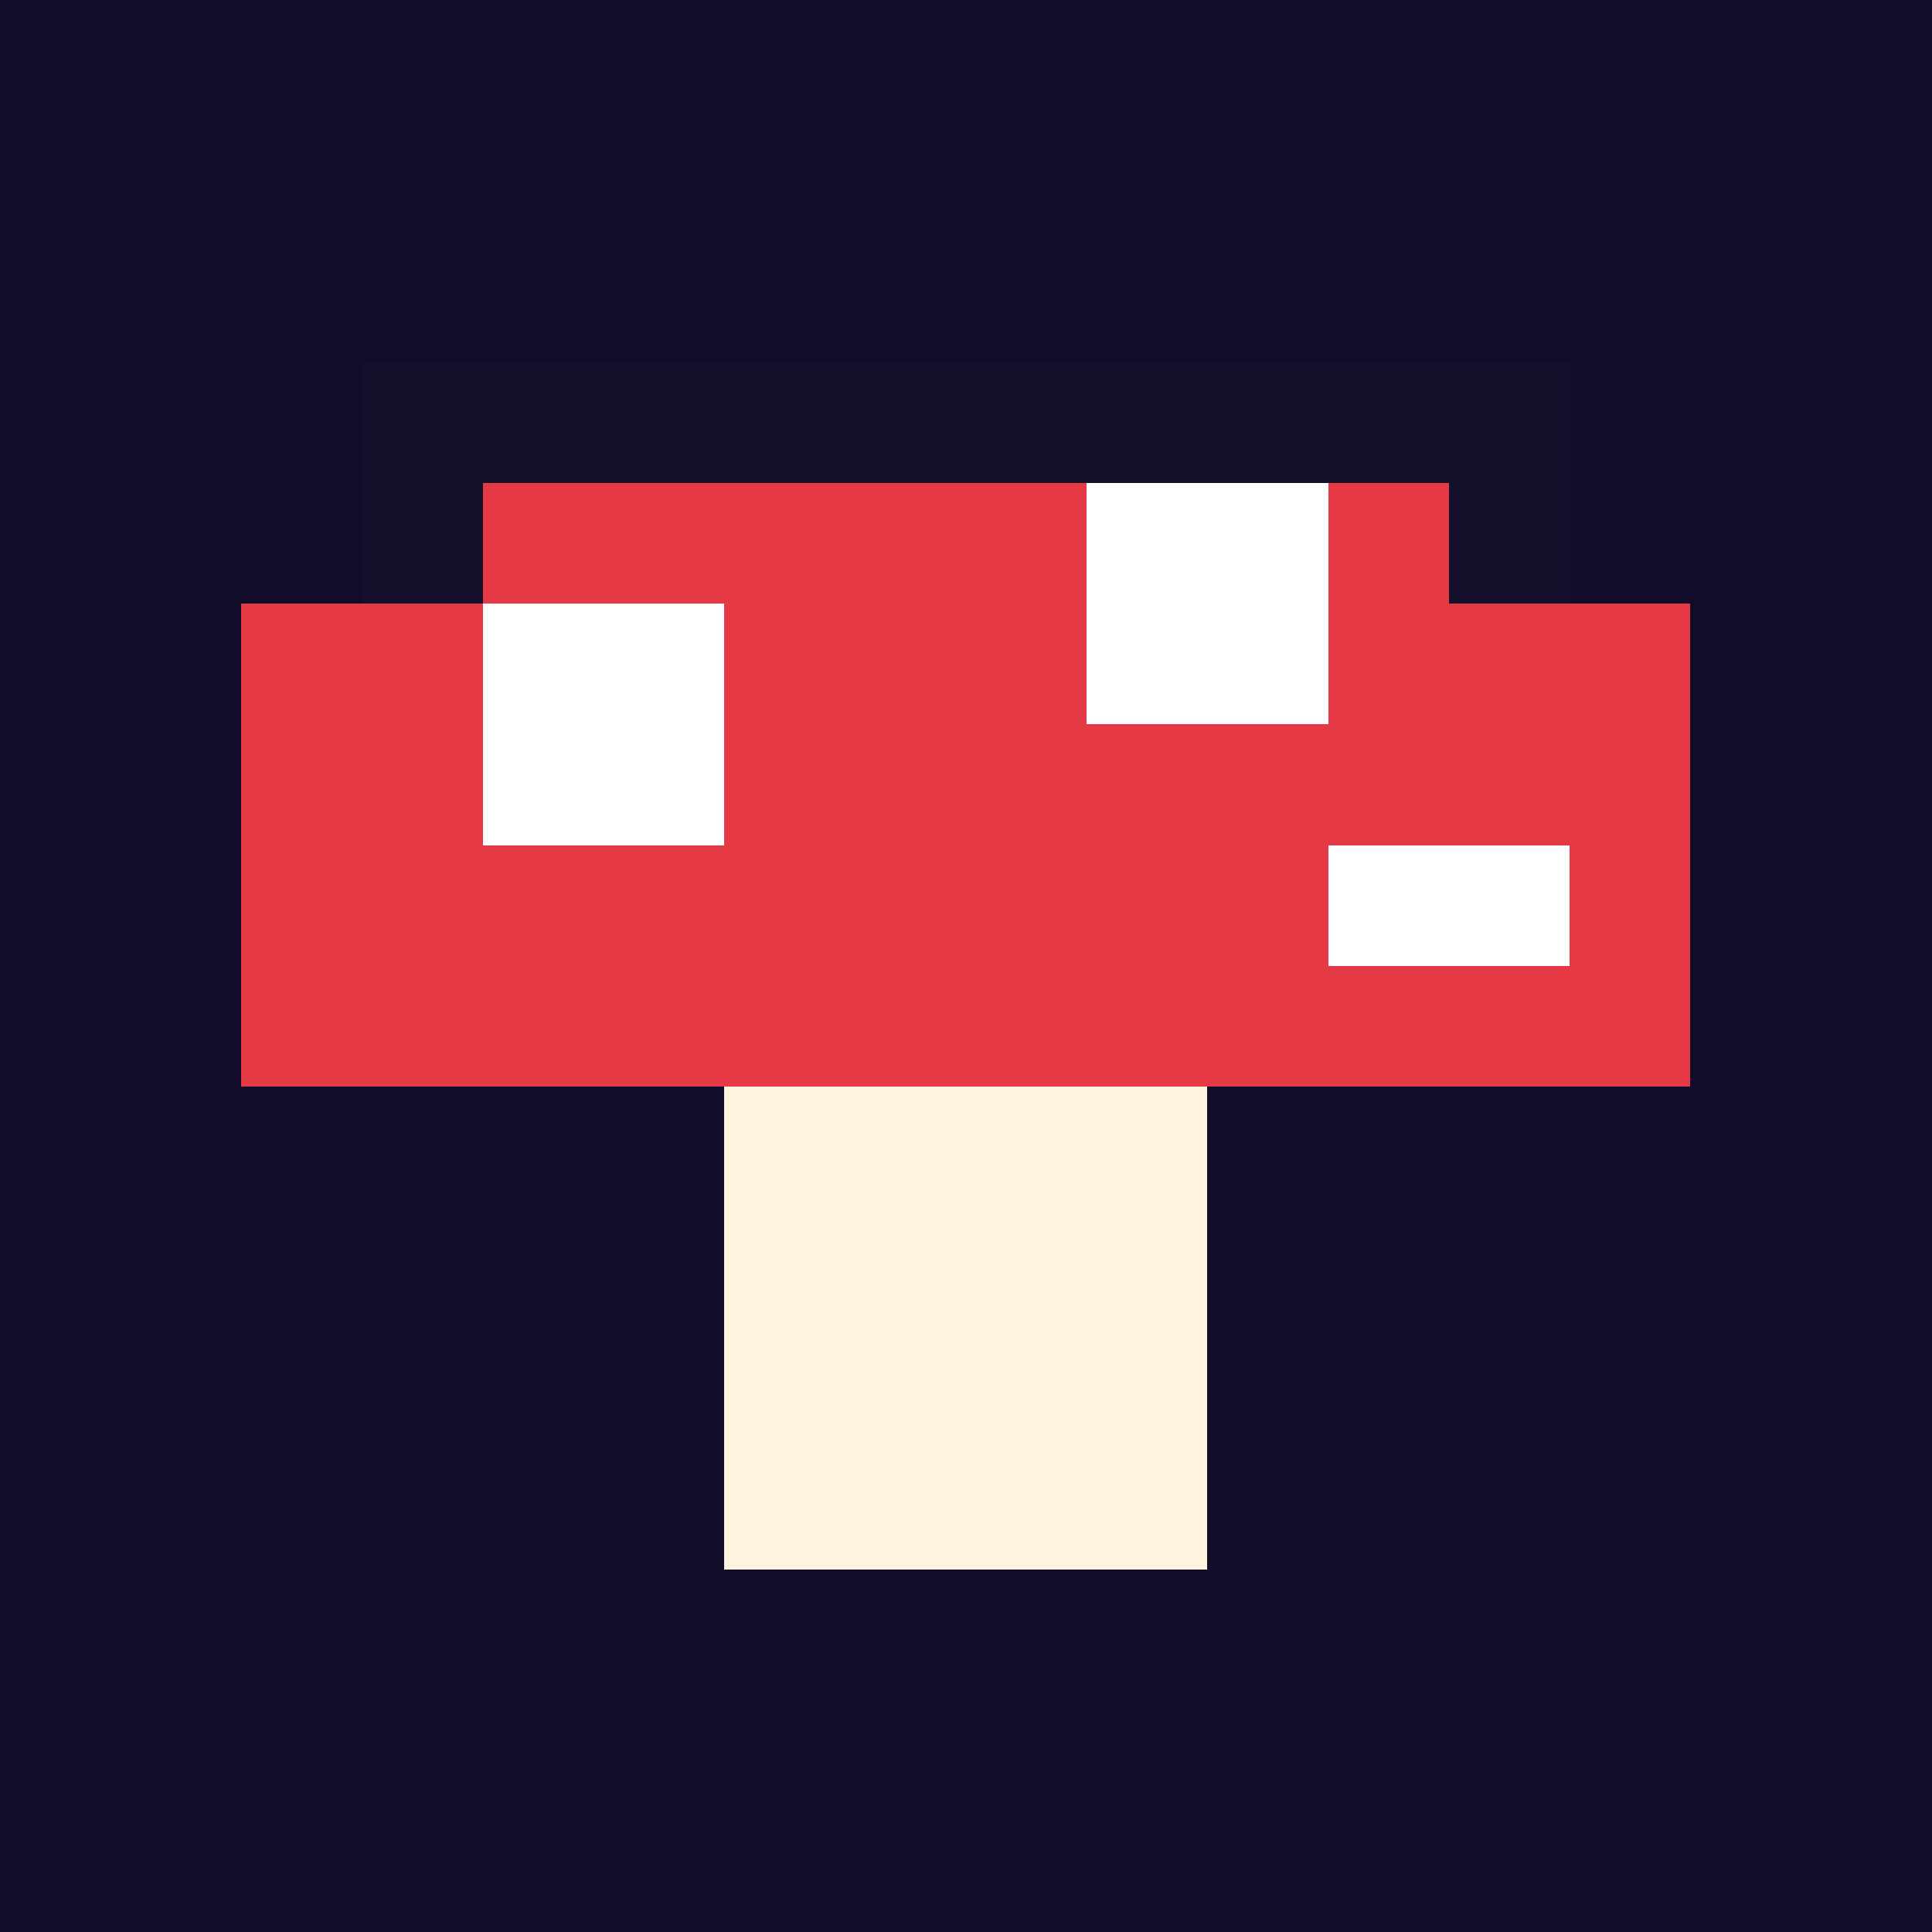
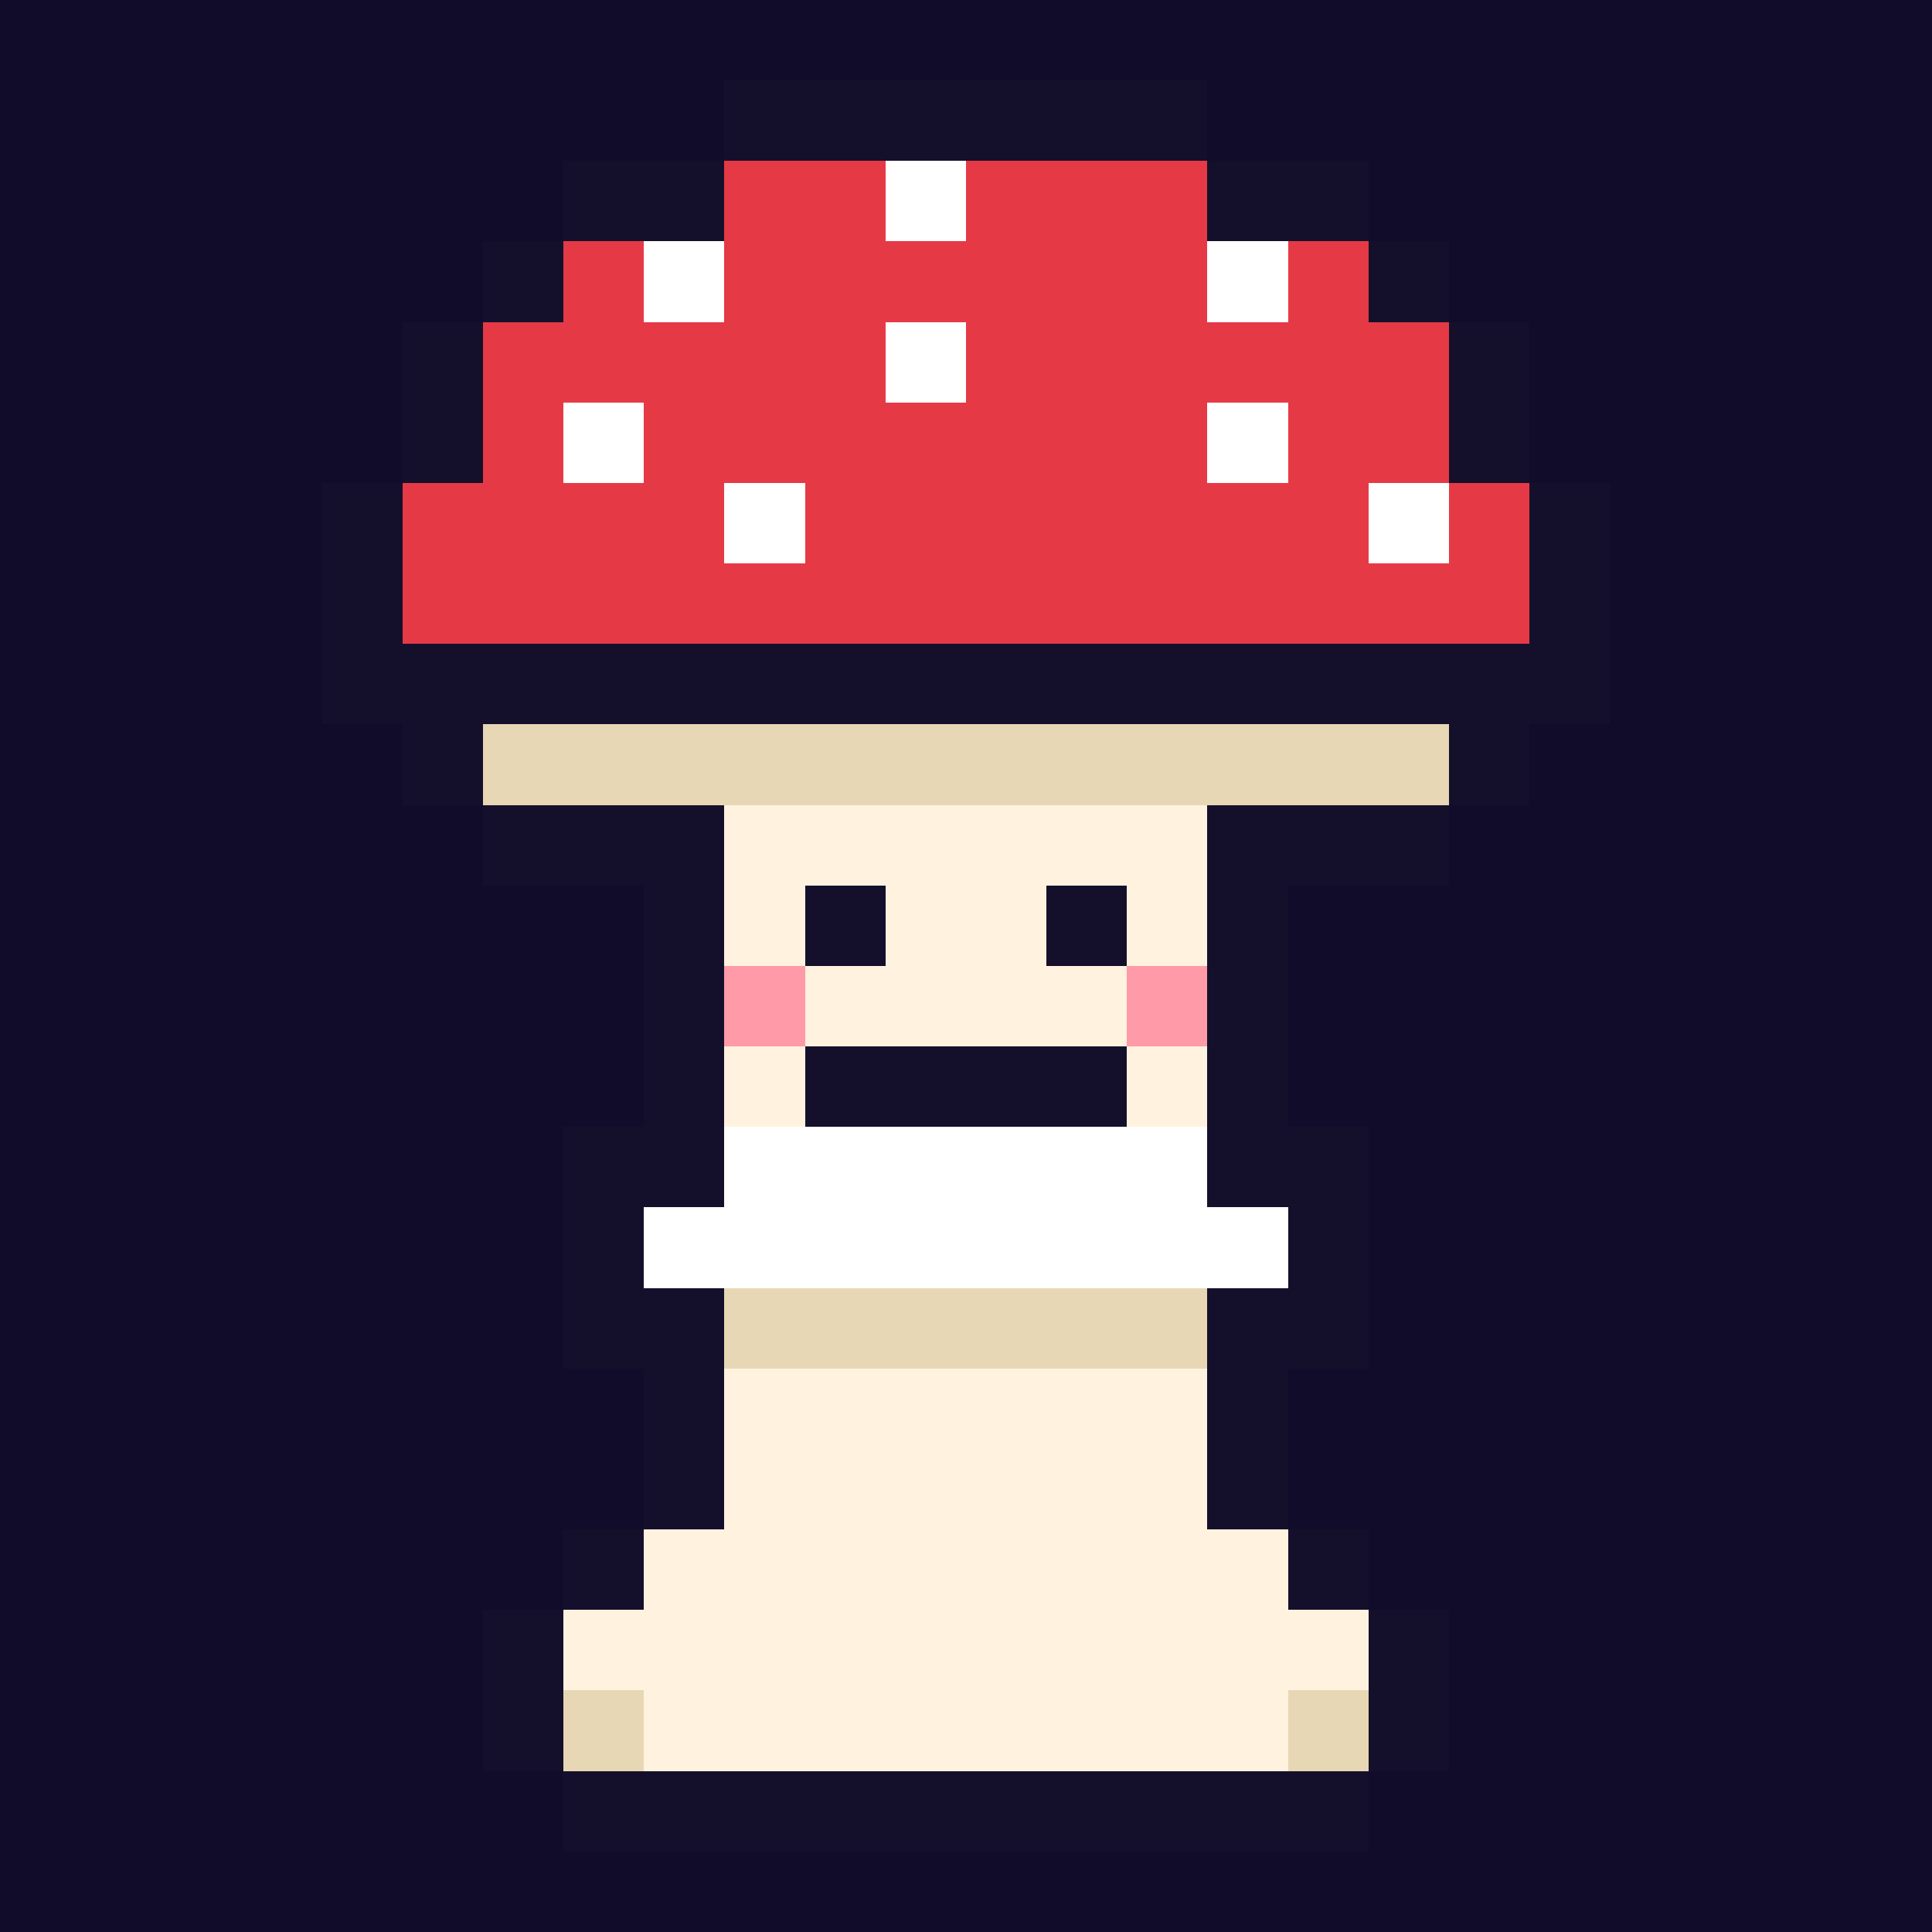
- <svg xmlns="http://www.w3.org/2000/svg" viewBox="0 0 16 16" shape-rendering="crispEdges">
-   <rect width="16" height="16" fill="#120c2b" />
-   <rect x="3" y="3" width="10" height="2" fill="#14102b" />
-   <rect x="2" y="5" width="12" height="4" fill="#e63946" />
-   <rect x="4" y="4" width="8" height="1" fill="#e63946" />
-   <rect x="4" y="5" width="2" height="2" fill="#fff" />
-   <rect x="9" y="4" width="2" height="2" fill="#fff" />
-   <rect x="11" y="7" width="2" height="1" fill="#fff" />
-   <rect x="6" y="9" width="4" height="4" fill="#fff3e0" />
+ <svg xmlns="http://www.w3.org/2000/svg" viewBox="0 0 24 24" shape-rendering="crispEdges">
+   <rect width="24" height="24" fill="#120c2b" />
+   <rect x="9" y="1" width="6" height="1" fill="#14102b" />
+   <rect x="7" y="2" width="2" height="1" fill="#14102b" />
+   <rect x="9" y="2" width="2" height="1" fill="#e63946" />
+   <rect x="11" y="2" width="1" height="1" fill="#ffffff" />
+   <rect x="12" y="2" width="3" height="1" fill="#e63946" />
+   <rect x="15" y="2" width="2" height="1" fill="#14102b" />
+   <rect x="6" y="3" width="1" height="1" fill="#14102b" />
+   <rect x="7" y="3" width="1" height="1" fill="#e63946" />
+   <rect x="8" y="3" width="1" height="1" fill="#ffffff" />
+   <rect x="9" y="3" width="6" height="1" fill="#e63946" />
+   <rect x="15" y="3" width="1" height="1" fill="#ffffff" />
+   <rect x="16" y="3" width="1" height="1" fill="#e63946" />
+   <rect x="17" y="3" width="1" height="1" fill="#14102b" />
+   <rect x="5" y="4" width="1" height="1" fill="#14102b" />
+   <rect x="6" y="4" width="5" height="1" fill="#e63946" />
+   <rect x="11" y="4" width="1" height="1" fill="#ffffff" />
+   <rect x="12" y="4" width="6" height="1" fill="#e63946" />
+   <rect x="18" y="4" width="1" height="1" fill="#14102b" />
+   <rect x="5" y="5" width="1" height="1" fill="#14102b" />
+   <rect x="6" y="5" width="1" height="1" fill="#e63946" />
+   <rect x="7" y="5" width="1" height="1" fill="#ffffff" />
+   <rect x="8" y="5" width="7" height="1" fill="#e63946" />
+   <rect x="15" y="5" width="1" height="1" fill="#ffffff" />
+   <rect x="16" y="5" width="2" height="1" fill="#e63946" />
+   <rect x="18" y="5" width="1" height="1" fill="#14102b" />
+   <rect x="4" y="6" width="1" height="1" fill="#14102b" />
+   <rect x="5" y="6" width="4" height="1" fill="#e63946" />
+   <rect x="9" y="6" width="1" height="1" fill="#ffffff" />
+   <rect x="10" y="6" width="7" height="1" fill="#e63946" />
+   <rect x="17" y="6" width="1" height="1" fill="#ffffff" />
+   <rect x="18" y="6" width="1" height="1" fill="#e63946" />
+   <rect x="19" y="6" width="1" height="1" fill="#14102b" />
+   <rect x="4" y="7" width="1" height="1" fill="#14102b" />
+   <rect x="5" y="7" width="14" height="1" fill="#e63946" />
+   <rect x="19" y="7" width="1" height="1" fill="#14102b" />
+   <rect x="4" y="8" width="16" height="1" fill="#14102b" />
+   <rect x="5" y="9" width="1" height="1" fill="#14102b" />
+   <rect x="6" y="9" width="12" height="1" fill="#e8d7b5" />
+   <rect x="18" y="9" width="1" height="1" fill="#14102b" />
+   <rect x="6" y="10" width="3" height="1" fill="#14102b" />
+   <rect x="9" y="10" width="6" height="1" fill="#fff3e0" />
+   <rect x="15" y="10" width="3" height="1" fill="#14102b" />
+   <rect x="8" y="11" width="1" height="1" fill="#14102b" />
+   <rect x="9" y="11" width="1" height="1" fill="#fff3e0" />
+   <rect x="10" y="11" width="1" height="1" fill="#14102b" />
+   <rect x="11" y="11" width="2" height="1" fill="#fff3e0" />
+   <rect x="13" y="11" width="1" height="1" fill="#14102b" />
+   <rect x="14" y="11" width="1" height="1" fill="#fff3e0" />
+   <rect x="15" y="11" width="1" height="1" fill="#14102b" />
+   <rect x="8" y="12" width="1" height="1" fill="#14102b" />
+   <rect x="9" y="12" width="1" height="1" fill="#ff9aa8" />
+   <rect x="10" y="12" width="4" height="1" fill="#fff3e0" />
+   <rect x="14" y="12" width="1" height="1" fill="#ff9aa8" />
+   <rect x="15" y="12" width="1" height="1" fill="#14102b" />
+   <rect x="8" y="13" width="1" height="1" fill="#14102b" />
+   <rect x="9" y="13" width="1" height="1" fill="#fff3e0" />
+   <rect x="10" y="13" width="4" height="1" fill="#14102b" />
+   <rect x="14" y="13" width="1" height="1" fill="#fff3e0" />
+   <rect x="15" y="13" width="1" height="1" fill="#14102b" />
+   <rect x="7" y="14" width="2" height="1" fill="#14102b" />
+   <rect x="9" y="14" width="6" height="1" fill="#ffffff" />
+   <rect x="15" y="14" width="2" height="1" fill="#14102b" />
+   <rect x="7" y="15" width="1" height="1" fill="#14102b" />
+   <rect x="8" y="15" width="8" height="1" fill="#ffffff" />
+   <rect x="16" y="15" width="1" height="1" fill="#14102b" />
+   <rect x="7" y="16" width="2" height="1" fill="#14102b" />
+   <rect x="9" y="16" width="6" height="1" fill="#e8d7b5" />
+   <rect x="15" y="16" width="2" height="1" fill="#14102b" />
+   <rect x="8" y="17" width="1" height="1" fill="#14102b" />
+   <rect x="9" y="17" width="6" height="1" fill="#fff3e0" />
+   <rect x="15" y="17" width="1" height="1" fill="#14102b" />
+   <rect x="8" y="18" width="1" height="1" fill="#14102b" />
+   <rect x="9" y="18" width="6" height="1" fill="#fff3e0" />
+   <rect x="15" y="18" width="1" height="1" fill="#14102b" />
+   <rect x="7" y="19" width="1" height="1" fill="#14102b" />
+   <rect x="8" y="19" width="8" height="1" fill="#fff3e0" />
+   <rect x="16" y="19" width="1" height="1" fill="#14102b" />
+   <rect x="6" y="20" width="1" height="1" fill="#14102b" />
+   <rect x="7" y="20" width="10" height="1" fill="#fff3e0" />
+   <rect x="17" y="20" width="1" height="1" fill="#14102b" />
+   <rect x="6" y="21" width="1" height="1" fill="#14102b" />
+   <rect x="7" y="21" width="1" height="1" fill="#e8d7b5" />
+   <rect x="8" y="21" width="8" height="1" fill="#fff3e0" />
+   <rect x="16" y="21" width="1" height="1" fill="#e8d7b5" />
+   <rect x="17" y="21" width="1" height="1" fill="#14102b" />
+   <rect x="7" y="22" width="10" height="1" fill="#14102b" />
</svg>
